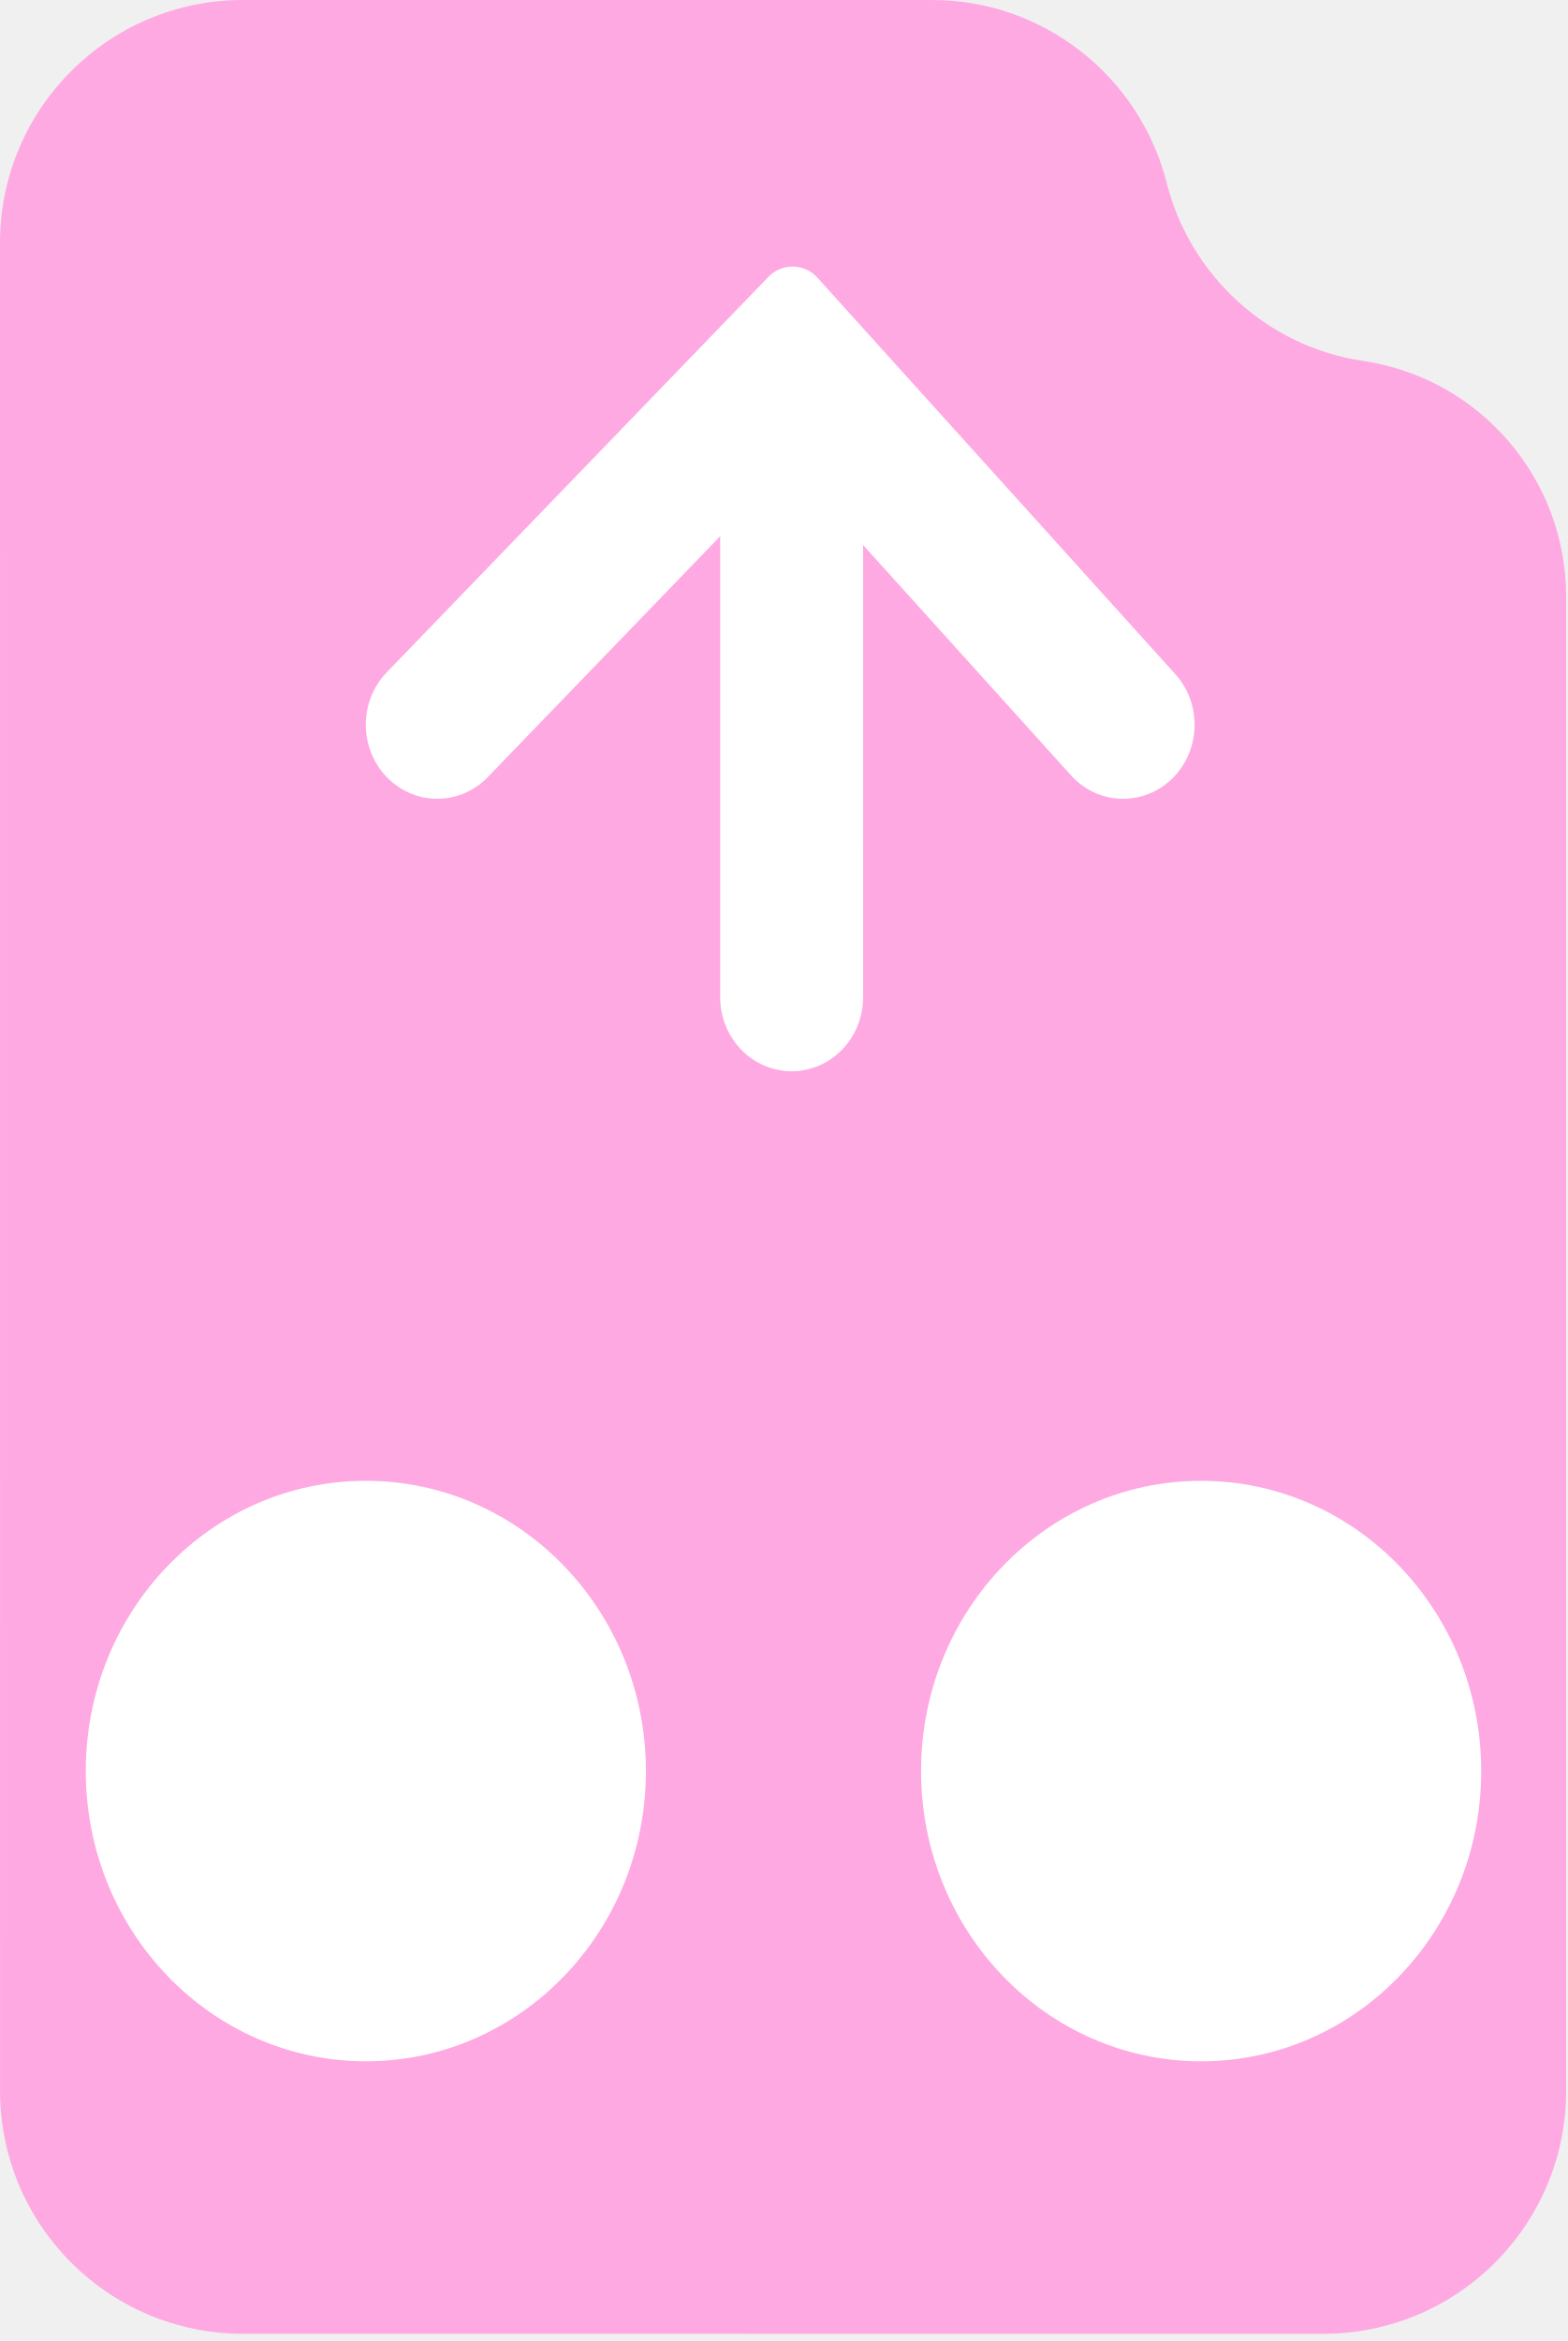
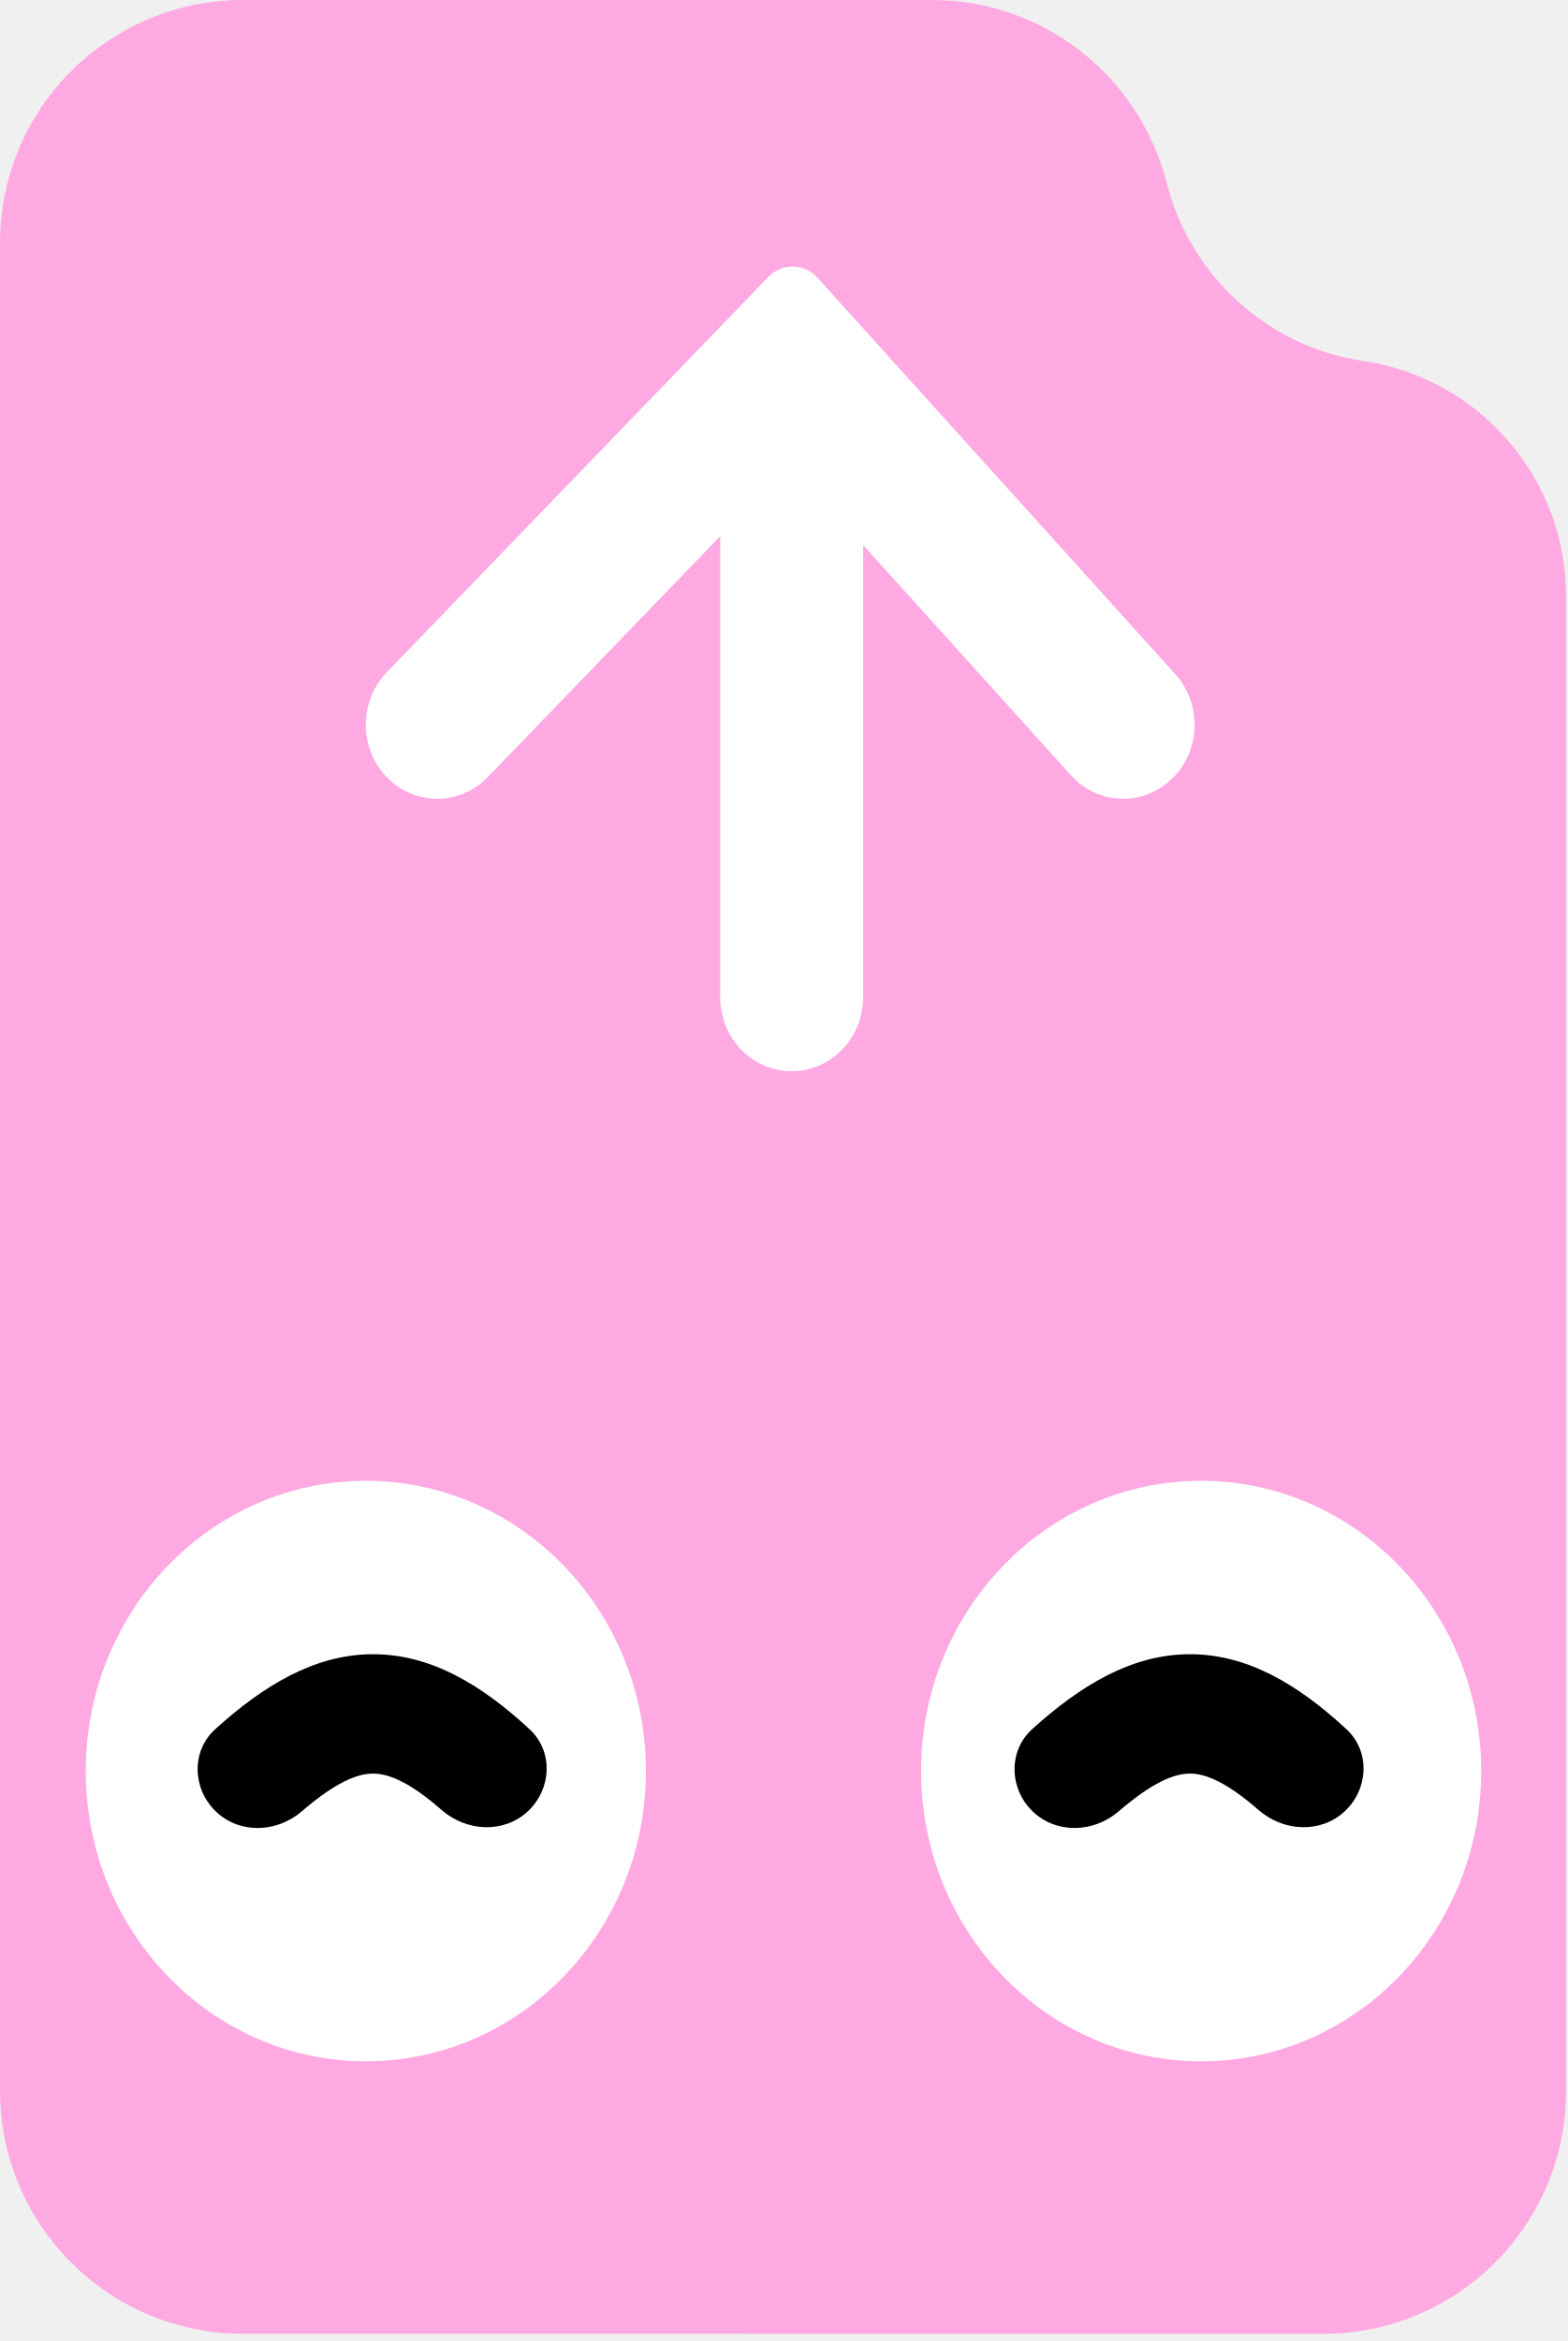
<svg xmlns="http://www.w3.org/2000/svg" width="71" height="106" viewBox="0 0 71 106" fill="none">
  <path d="M0 11C0 4.925 4.925 0 11 0L42.244 0.001C47.242 0.001 51.615 3.442 52.846 8.286C53.917 12.502 57.426 15.704 61.73 16.341C67.018 17.123 70.934 21.662 70.935 27.008L70.936 94.674C70.936 100.749 66.012 105.674 59.937 105.674L11.003 105.673C4.927 105.672 0.002 100.747 0.002 94.672L0 11Z" fill="#FFA9E2" />
  <ellipse cx="12.685" cy="13.142" rx="12.685" ry="13.142" transform="matrix(1 4.78681e-05 4.87186e-05 1 3.88489 67.0503)" fill="white" />
  <ellipse cx="12.685" cy="13.142" rx="12.685" ry="13.142" transform="matrix(1 4.78681e-05 4.87186e-05 1 41.7181 67.0513)" fill="white" />
  <path d="M32.62 45.153L32.62 24.28L22.094 35.186C20.83 36.495 18.781 36.495 17.517 35.186C16.253 33.876 16.253 31.754 17.517 30.444L34.798 12.542C35.419 11.898 36.431 11.916 37.03 12.58L53.234 30.526L53.291 30.59C54.453 31.944 54.367 34.019 53.082 35.264C51.797 36.509 49.793 36.46 48.566 35.169L48.508 35.106L39.092 24.678L39.093 45.153C39.093 47.004 37.644 48.505 35.856 48.505C34.069 48.505 32.62 47.004 32.62 45.153Z" fill="white" />
+   <path d="M16.803 74.903C19.458 74.869 21.779 76.256 23.988 78.301C25.069 79.303 24.988 81.006 23.911 82.013C22.819 83.033 21.126 82.938 20.001 81.954C18.469 80.614 17.523 80.299 16.872 80.308C16.184 80.317 15.219 80.684 13.668 82.018C12.535 82.993 10.838 83.053 9.765 82.012C8.707 80.985 8.659 79.281 9.753 78.293C11.923 76.331 14.208 74.937 16.803 74.903Z" fill="black" />
+   <path d="M53.803 74.903C56.458 74.869 58.779 76.256 60.987 78.301C62.069 79.303 61.988 81.006 60.911 82.013C59.819 83.033 58.126 82.938 57.001 81.954C55.469 80.614 54.523 80.299 53.872 80.308C53.184 80.317 52.219 80.684 50.668 82.018C49.535 82.993 47.838 83.053 46.765 82.012C45.707 80.985 45.659 79.281 46.753 78.293C48.923 76.331 51.208 74.937 53.803 74.903Z" fill="black" />
</svg>
